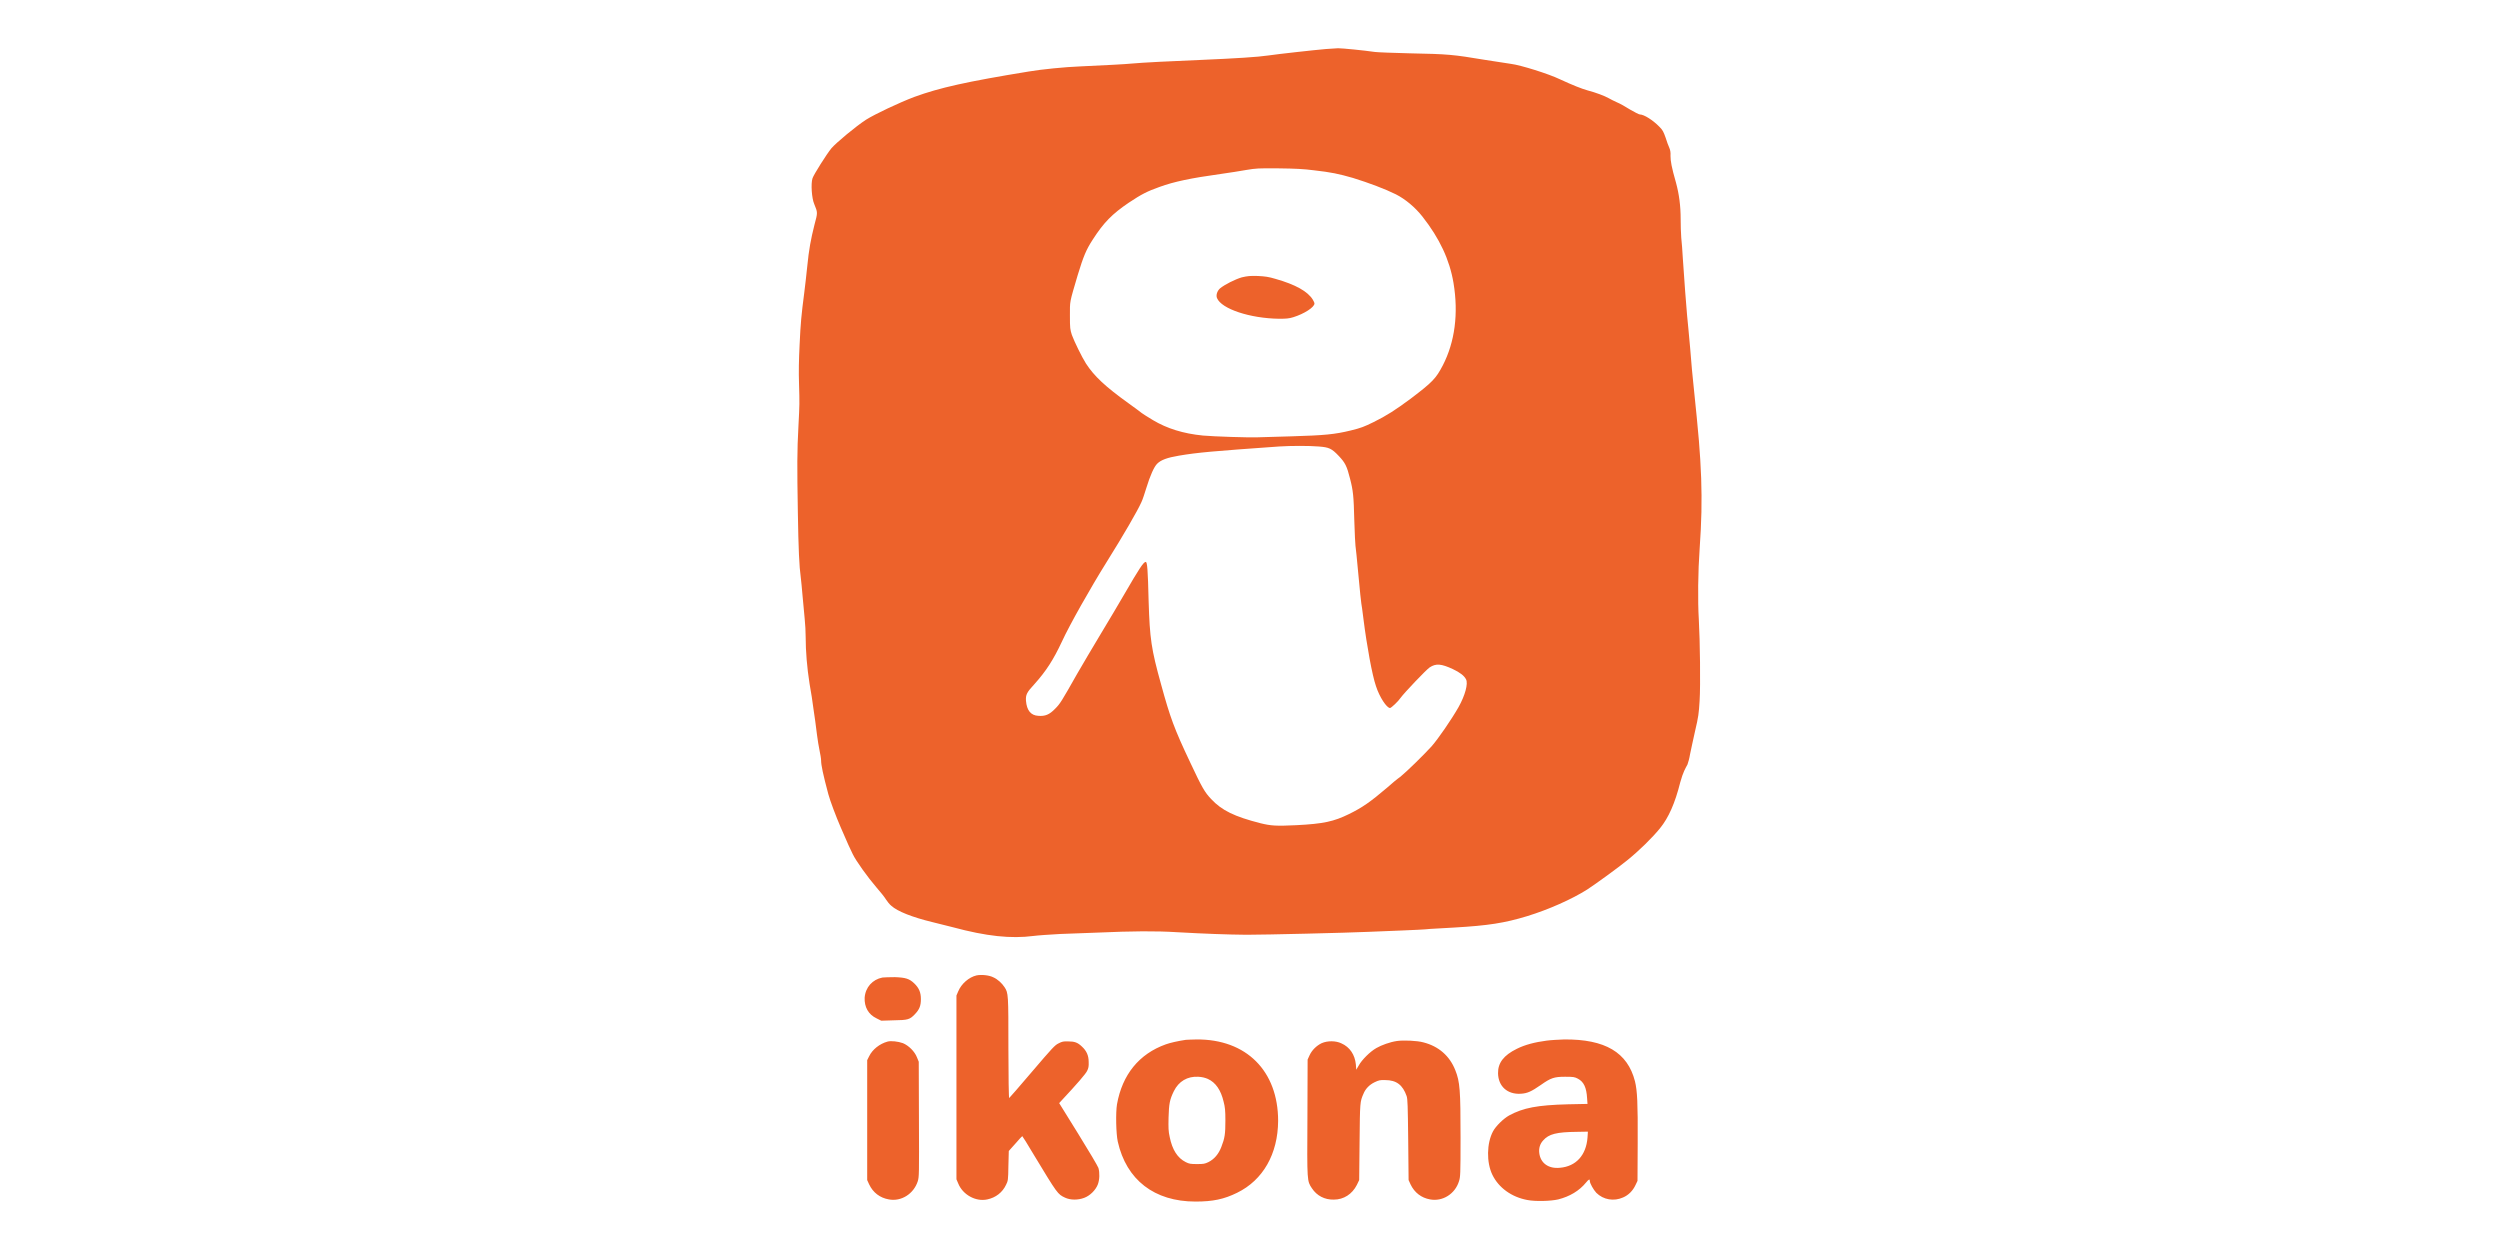
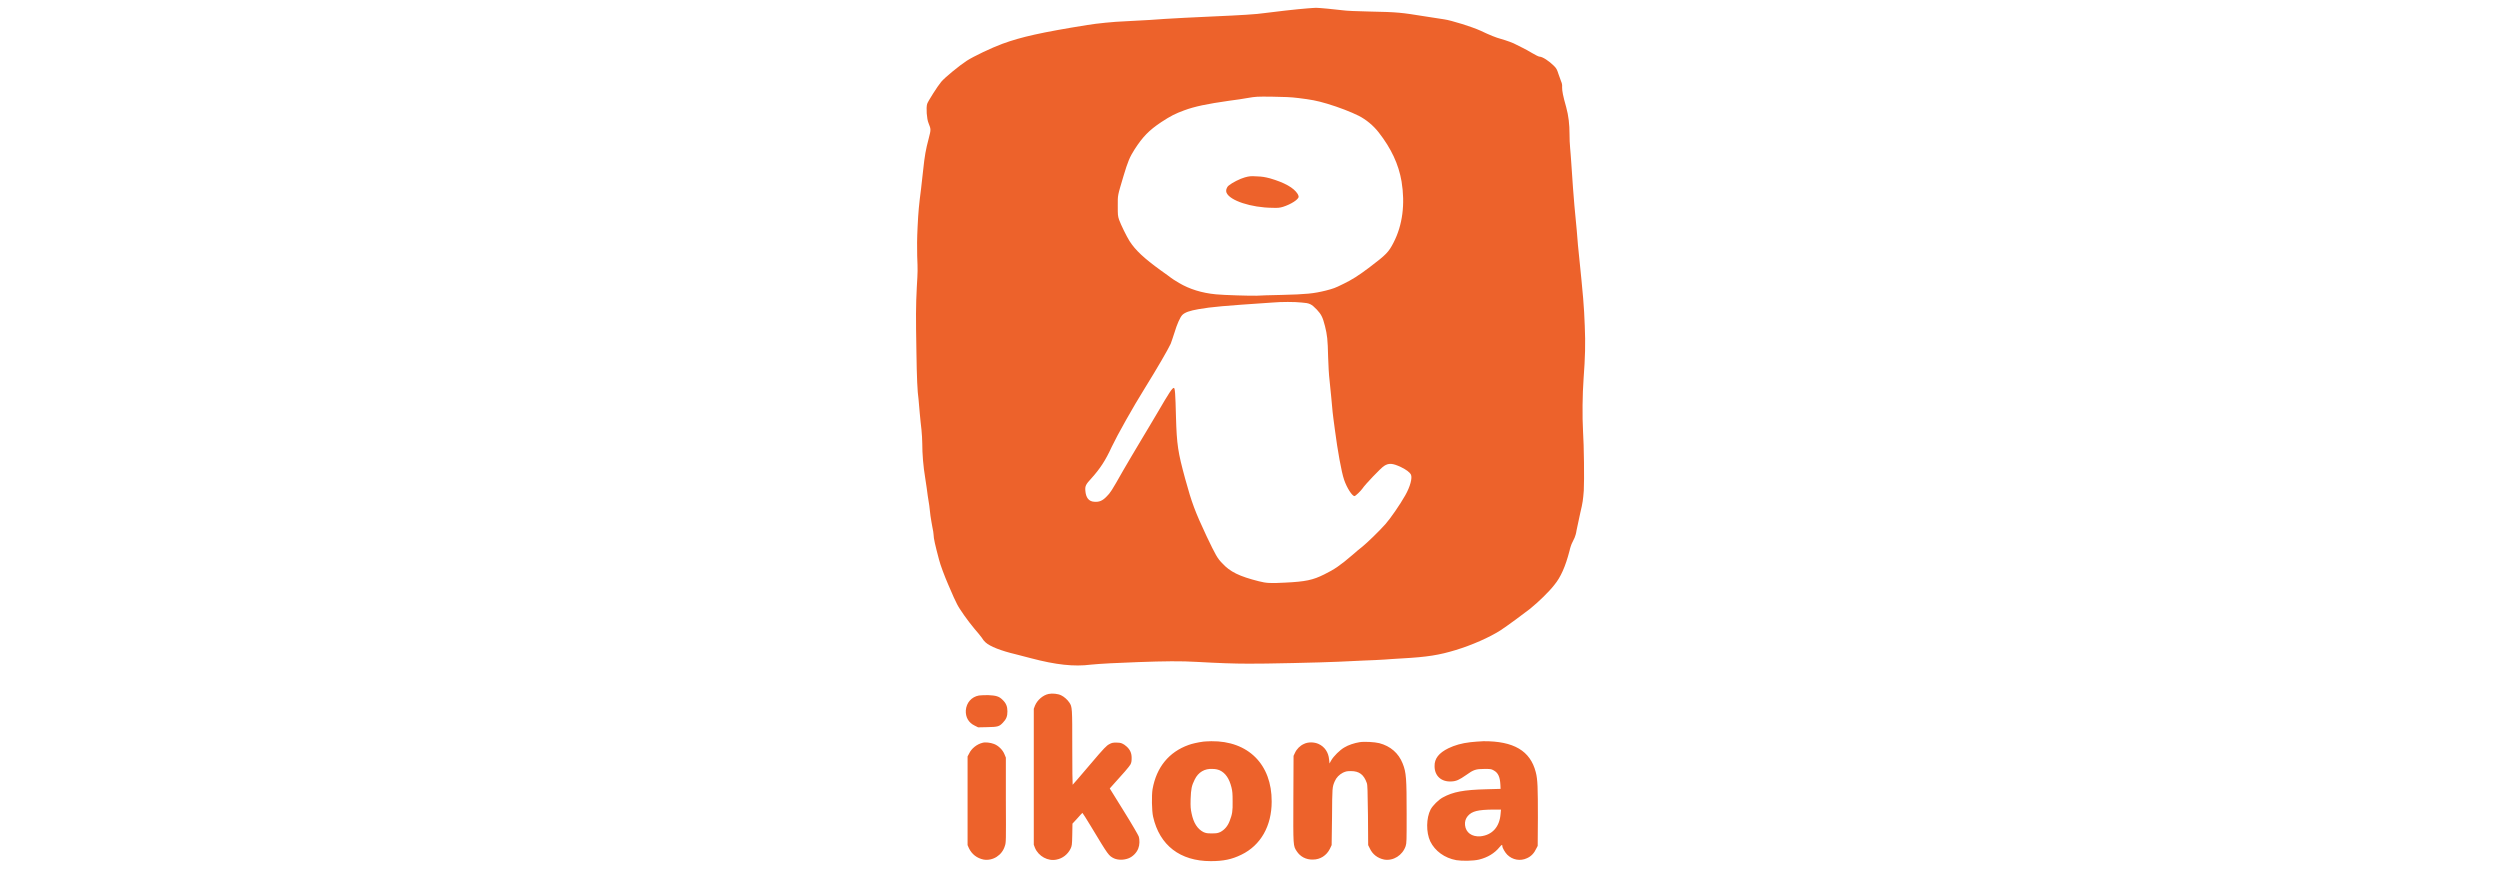
- <svg xmlns="http://www.w3.org/2000/svg" width="1280" height="640" viewBox="0 0 1280 640" fill="#ed622b">
+ <svg xmlns="http://www.w3.org/2000/svg" version="1.2" viewBox="0 0 1280 445" width="1280" height="445" fill="#ed622b">
  <g>
-     <path id="Layer" fill-rule="evenodd" d="M678.9 25.1c-5.9.5-24.8 2.6-29.5 3.3-5.3.8-16.4 1.5-35 2.3-13.1.5-30.5 1.4-34.4 1.8-4.1.4-14 .9-27 1.5-7.7.3-19.8 1.5-26.2 2.6-31.9 5.2-45.7 8.3-58.6 13-7.7 2.9-20.2 8.8-24.8 11.7-5.1 3.3-15.2 11.7-17.7 14.6-2.4 2.9-9.1 13.5-9.7 15.4-.9 2.7-.4 10.3.9 13.2 1.8 4.4 1.8 4.3.1 10.6-1.9 7.6-2.8 12.4-3.7 21.4-.4 4.1-1.1 10-1.5 13.2-1.5 11.6-1.9 15.7-2.4 26.8-.4 8-.5 13.8-.3 19.9.3 10.5.3 10.1-.3 21.8-.7 12.7-.7 20.8-.3 44.1.3 18.7.7 27.7 1.5 33.4.2 1.5.6 5.7.9 9.3.3 3.7.8 9 1.1 11.8.3 2.7.5 6.9.5 9.3 0 7.3.7 15.8 2 24 .8 4.2 1.6 9.8 1.9 12.2.4 2.5.8 5.6 1 6.9.2 1.4.6 4.5.9 7 .3 2.5.9 6.1 1.3 8 .4 1.9.8 4.2.8 5.1 0 2.4 1 7.2 3.7 17.3.9 3.4 4 11.6 6.3 16.9 3.6 8.3 5 11.5 6.2 13.8 1.6 3.4 7.7 11.9 12.1 17 2 2.3 4.2 5 4.9 6.2.7 1.1 1.9 2.6 2.8 3.3 3.1 2.8 10.6 5.8 20.9 8.3 3.1.8 7.8 2 10.4 2.6 17.4 4.7 29.9 6 41.5 4.5 2.2-.3 8.3-.7 13.6-1 5.2-.2 13.7-.5 18.9-.7 18.6-.8 29.8-.9 41.1-.2 14.4.8 25.5 1.2 35.4 1.3 9.8 0 51.4-1 62.5-1.5 4.3-.2 12.1-.5 17.3-.7 5.2-.2 11.7-.5 14.3-.8 2.7-.2 8.2-.5 12.3-.7 17.3-1 25.7-2.3 37.2-5.8 11.1-3.4 23-8.7 30.9-13.7 4.3-2.8 16-11.3 20.4-14.9 6.2-5 12.9-11.6 16.8-16.4 4.4-5.4 7.7-12.8 10.4-23.6.6-2.2 1.5-4.8 2-5.8s1.2-2.5 1.7-3.3c.3-.8 1-3.2 1.3-5.2.4-2.1 1.6-7.4 2.6-12 1.7-7.2 1.9-8.9 2.3-15.4.5-7.7.2-31-.4-41.5-.6-9.7-.4-25.2.4-36 1-14.5 1.2-24.3.8-36.5-.6-14.2-1.1-20.2-4.1-49.3-.3-2-.9-9.5-1.5-16.8-.7-7.2-1.3-14.9-1.6-17.1-.4-4.1-1.5-18.8-2.2-29.4-.2-3.4-.5-8.1-.8-10.5-.2-2.4-.3-6.7-.3-9.4 0-6.9-.8-12.9-2.4-18.8-2.3-8-2.8-11.1-2.8-13.7.1-1.8-.1-2.9-.6-4.1-.5-1-1.3-3.3-1.9-5.2-1.1-3.1-1.5-3.9-3.2-5.6-3.3-3.4-7.9-6.3-10-6.3-.5 0-2.7-1.2-5-2.5-2.2-1.4-5.2-3.1-6.7-3.7-1.4-.6-3.3-1.6-4.2-2.1-2.1-1.2-6.6-2.9-10.8-4-3.2-.9-7.7-2.7-14.2-5.7-5.8-2.8-20.2-7.3-25.1-7.9-1-.2-6.9-1.1-13-2-16.9-2.8-18.8-3-38.9-3.4-8.3-.2-16.3-.5-17.8-.7-5.4-.8-16.6-1.9-18.8-1.9-1.3.1-4 .3-6.2.4zm-6.1 62.1c8.8 1 12.6 1.8 19.9 3.9 8.1 2.5 16.6 5.7 22 8.4 4.9 2.5 9.8 6.6 13.6 11.4 8.8 11.2 13.9 22.1 15.9 34 2.6 15.7.7 30.2-5.5 42.2-3.5 6.7-5.2 8.5-16.4 17-7.8 5.8-12.5 8.8-19 12-4.9 2.4-6.4 3-11.7 4.3-8.2 2-13.4 2.5-30.3 3-7.8.2-15.6.4-17.3.5-4.1.2-22.8-.4-28.1-.9-10.1-1-18.4-3.6-25.6-7.9-2.7-1.6-5.3-3.3-5.7-3.6-.4-.4-3.5-2.6-6.9-5.1-11.7-8.4-17.5-13.8-21.7-20.3-2.1-3.3-6-11.3-7.2-14.6-.9-2.9-1-3.3-1-9.9 0-7.7-.3-6.2 4-20.8 2.9-9.5 4.3-12.9 7.6-18 5.7-8.9 10.1-13.3 18.5-19 6.6-4.4 9.6-5.9 15.8-8.1 7.4-2.7 16-4.5 31.1-6.6 4.5-.6 10.5-1.6 13.4-2.1 4.9-.8 5.9-.9 16.4-.8 8.5.1 12.8.3 18.2 1zm2.3 141.4c5.4.4 6.7 1 10.4 4.9 3.2 3.4 4.1 5.1 5.7 11.5 1.6 6.1 1.9 9 2.2 21.4.2 6.7.5 12.6.6 13 .1.4.8 7.1 1.5 14.9.7 7.7 1.4 14.4 1.5 14.7.1.3.6 3.9 1.1 8 1.7 13.6 4.5 28.9 6.4 34.3 1.8 5.6 5.5 11.2 7.2 11.2.6 0 4.3-3.5 5.4-5.2 1.8-2.5 13-14.3 14.9-15.6 3.2-2.1 5.9-1.9 11.9.9 3.6 1.7 5.8 3.4 6.7 5.2 1.2 2.2-.5 8.3-3.8 14.2-3.7 6.5-10.4 16.2-13.8 20.1-4.4 4.8-12.6 12.8-16 15.6-1.6 1.1-4.6 3.6-6.7 5.5-8.7 7.4-12.7 10.2-19.6 13.6-7.8 3.8-13 5-27.1 5.7-10.2.5-12.9.3-18.2-1-13.3-3.4-19.8-6.5-25.3-12.4-3.3-3.5-4.6-5.7-10.7-18.7-8.2-17.3-10.3-23.1-14.9-39.9-5.1-18.3-5.8-23.5-6.4-42.6-.4-16.5-.7-20.2-1.5-20.2-1.1 0-3.4 3.5-11.1 16.8-2.3 4-7.6 12.9-11.7 19.7-4.1 6.9-9.7 16.2-12.3 20.8-8.1 14.3-8.7 15.3-11.3 17.9-2.9 3-5.1 3.9-8.6 3.6q-5.7-.3-6.3-7.7c-.2-3.1.4-4.3 4.3-8.5 6-6.7 9.7-12.4 14.1-21.8 3.8-8.3 14.5-27.3 23-40.9 8.5-13.6 15.7-26 17.7-30.5.6-1.2 1.7-4.6 2.6-7.5 1.8-5.9 3.9-10.7 5.5-12.2 1.9-1.9 5.1-3.1 11.1-4.1 9.4-1.6 17.3-2.3 51.3-4.7 6.1-.4 15.4-.4 20.2 0z" />
-     <path fill-rule="evenodd" d="M635.8 142c-3.4 1-8.8 3.7-11.2 5.7-1.4 1.3-2.1 3.4-1.5 4.9 2.3 5.6 17 10.4 31.7 10.6 3.8 0 5.1-.1 7.4-.8 5.5-1.7 10.8-5.1 10.8-7 0-.4-.4-1.2-.8-1.9-2.6-4.3-8.9-7.8-19.1-10.7-3.7-1.1-5.3-1.3-9.1-1.5-4.1-.1-5.1 0-8.2.7zM500 499.4c-3.9.9-7.8 4.3-9.4 8.2l-.9 2.1v94.1l.9 2.1c2.3 5.8 9 9.5 14.9 8.2 4.3-.9 7.8-3.6 9.6-7.5 1-2 1.1-2.3 1.2-9.7l.2-7.6 3.4-3.8c1.8-2.1 3.4-3.8 3.5-3.8.1 0 2.7 4.1 5.7 9.2 12.4 20.5 12.4 20.5 16.2 22.3 2.8 1.3 6.6 1.3 9.8.1 3-1.1 5.9-4 7-6.9.9-2.4 1-5.9.3-8.4-.3-.9-4.9-8.7-10.3-17.4l-9.8-15.8.9-1c8.5-9.1 12.7-14 13.4-15.5.7-1.4.9-2.3.8-4.6 0-3.3-1.1-5.7-3.5-7.9-2.2-2.1-3.8-2.6-7-2.6-2.4-.1-3.2.1-4.9 1-1.9.9-3.1 2.2-13.6 14.5-6.3 7.4-11.6 13.5-11.7 13.5-.2.1-.4-11.2-.4-25.4 0-27.7 0-28.4-2-31.4-1.3-2-3.6-4.1-5.7-5-2.1-1.1-6-1.5-8.6-1zm-48.2 1.1c-5.1 1-8.7 5-9.1 10.3-.2 4.8 1.9 8.6 6.1 10.6l2.4 1.2 6.4-.2c7.3-.1 8.2-.4 10.8-3.1 2.4-2.5 3.1-4.4 3.1-7.8 0-3.4-1-5.7-3.4-8-2.5-2.4-4.4-3-9.9-3.2-2.7 0-5.6.1-6.4.2zm155.3 31.9c-4 .6-8 1.5-10.2 2.3-13.7 4.9-22.3 15.5-25 30.7-.7 4.2-.5 15 .4 19.1 4.4 19.6 18.7 30.7 39.8 30.7 8.9 0 14.6-1.2 21.3-4.5 13.3-6.5 20.9-19.9 21-36.8 0-25.6-16.3-41.9-41.8-41.7-2.5.1-5 .1-5.5.2zm11.3 20c4 1.8 6.7 5.7 8.1 11.7.7 2.7.9 4.4.9 9.6 0 6.9-.3 9-2.1 13.6-1.4 3.6-3.6 6.2-6.6 7.7-1.9.9-2.5 1-5.8 1s-4-.1-5.8-1c-4.2-2.1-6.9-6.3-8.2-12.8-.7-3.1-.7-4.7-.6-10 .2-7.1.6-9.2 2.7-13.5 2.5-5.1 7-7.7 12.5-7.4 2 .1 3.5.5 4.9 1.1zm173.5-19.6c-6.1.8-11.1 2.1-15.3 4.2-6.7 3.3-9.7 7.2-9.6 12.5.1 6.7 4.8 10.9 11.6 10.5 3.4-.2 5.4-1.1 10.3-4.5 5.1-3.6 6.8-4.2 12.4-4.2 4.3 0 4.9.1 6.6 1 3 1.6 4.4 4.5 4.7 10.1l.2 2.8-9.9.2c-15.8.4-23 1.8-30.2 5.7-2.9 1.6-6.9 5.5-8.3 8.2-3.2 6-3.4 15.8-.3 22.2 3.2 6.6 9.8 11.4 17.9 12.9 4.1.8 11.9.6 15.8-.3 5.9-1.5 10.8-4.4 14.3-8.7 1.4-1.7 1.9-1.9 1.9-.7s1.9 4.5 3.3 6c3.6 3.6 9 4.5 13.7 2.4 2.8-1.2 5-3.4 6.4-6.4l1-2.1.1-19.4c.1-20.5-.2-26.7-1.4-31.6-3.8-14.8-15.3-21.6-36.3-21.4-2.7.1-6.7.3-8.9.6zm20.9 49.7c-.7 9-5.9 14.7-14.1 15.4-5.9.6-10-2.4-10.6-7.6-.3-2.4.4-4.7 2-6.4 2.9-3.3 6.8-4.3 17.5-4.4l5.4-.1zM715.2 533c-3.5.5-7.9 2.1-10.5 3.6-3.2 1.8-7.5 6.1-9 8.9l-1.3 2.2-.2-2.7c-.5-5-3.1-8.9-7.4-10.8-2.9-1.4-7.1-1.4-10.1-.1-2.7 1.3-5 3.6-6.2 6.2l-1 2.2-.1 29.7c-.2 33-.2 32.4 2.3 36.2 2.5 3.8 6.5 5.9 11.2 5.8 5.1 0 9.4-2.8 11.8-7.5l1.2-2.5.2-19.5c.2-20.5.2-20.6 2-24.7 1-2.5 3-4.6 5.7-5.9 2.1-1 2.8-1.2 5.4-1.1 5.8 0 9 2.5 11 8.2.5 1.5.6 4.8.8 22.4l.2 20.6 1 2.2c2 4.2 5.5 6.9 10 7.7 6.4 1.2 12.8-2.8 14.8-9.3.7-2.2.8-3.3.8-22.3 0-24.4-.3-28.6-2.7-34.6-2.9-7.3-8.5-12.2-16.3-14.2-3.2-.9-10.3-1.2-13.6-.7zm-260.8.3c-4 1.1-7.7 4-9.4 7.5l-1 2v61.4l1 2.2c2 4.2 5.5 6.9 10.1 7.7 6.3 1.2 12.7-2.8 14.8-9.3.7-2.4.7-3.2.6-31.8l-.1-29.4-.9-2.2c-1.2-3.1-4.3-6.1-7.2-7.3-2.5-.9-6.1-1.3-7.9-.8z" />
+     <path fill-rule="evenodd" d="m669.3 4.3c-4.4 0.3-18.4 1.9-21.9 2.4-3.9 0.6-12.1 1.1-25.9 1.7-9.6 0.4-22.5 1.1-25.4 1.3-3 0.3-10.4 0.7-20 1.2-5.7 0.2-14.6 1.1-19.4 1.9-23.6 3.8-33.8 6.1-43.4 9.6-5.7 2.1-14.9 6.5-18.3 8.7-3.7 2.4-11.3 8.6-13.1 10.8-1.8 2.1-6.8 10-7.2 11.3-0.6 2-0.2 7.7 0.7 9.8 1.3 3.3 1.3 3.2 0.1 7.9-1.5 5.6-2.1 9.1-2.8 15.8-0.3 3-0.8 7.4-1.1 9.8-1.1 8.6-1.4 11.6-1.8 19.8-0.3 6-0.3 10.2-0.2 14.7 0.3 7.8 0.3 7.5-0.2 16.1-0.5 9.5-0.5 15.4-0.2 32.7 0.2 13.9 0.5 20.5 1.1 24.7 0.1 1.1 0.4 4.2 0.6 6.9 0.3 2.8 0.6 6.7 0.9 8.7 0.2 2 0.4 5.2 0.4 6.9 0 5.4 0.5 11.7 1.5 17.7 0.5 3.2 1.1 7.3 1.3 9.1 0.3 1.8 0.6 4.1 0.8 5.1 0.1 1 0.4 3.3 0.6 5.2 0.3 1.8 0.7 4.5 1 5.9 0.3 1.4 0.6 3.1 0.6 3.8 0 1.8 0.8 5.3 2.8 12.8 0.6 2.5 2.9 8.6 4.6 12.5 2.6 6.1 3.7 8.5 4.6 10.2 1.2 2.5 5.7 8.8 8.9 12.6 1.5 1.7 3.1 3.7 3.7 4.5 0.5 0.9 1.4 2 2 2.5 2.3 2.1 7.9 4.3 15.5 6.1 2.3 0.6 5.8 1.5 7.7 2 12.9 3.4 22.1 4.4 30.7 3.3 1.7-0.2 6.2-0.5 10-0.7 3.9-0.2 10.2-0.4 14.1-0.6 13.7-0.5 22-0.6 30.4-0.1 10.7 0.6 18.8 0.9 26.2 0.9 7.2 0.1 38-0.6 46.2-1 3.2-0.2 9-0.4 12.8-0.6 3.9-0.1 8.7-0.4 10.6-0.5 2-0.2 6.1-0.4 9.1-0.6 12.8-0.7 19-1.7 27.5-4.3 8.2-2.5 17.1-6.4 22.9-10.1 3.2-2.1 11.8-8.4 15.1-11 4.5-3.7 9.6-8.6 12.4-12.2 3.3-4 5.7-9.4 7.8-17.5 0.3-1.5 1-3.5 1.4-4.2 0.4-0.8 0.9-1.9 1.2-2.5 0.3-0.6 0.8-2.3 1-3.8 0.3-1.6 1.2-5.5 1.9-8.9 1.3-5.4 1.4-6.6 1.8-11.4 0.3-5.7 0.1-22.9-0.4-30.7-0.4-7.1-0.3-18.6 0.3-26.7 0.8-10.7 1-17.9 0.6-27-0.4-10.5-0.8-14.9-3-36.5-0.2-1.4-0.7-7-1.1-12.3-0.5-5.4-1-11.1-1.2-12.7-0.3-3-1.1-13.9-1.6-21.8-0.2-2.5-0.4-6-0.6-7.8-0.2-1.7-0.3-4.9-0.3-6.9 0-5.1-0.5-9.5-1.7-13.9-1.7-6-2.1-8.3-2.1-10.2 0.1-1.3-0.1-2.1-0.5-3-0.3-0.7-0.9-2.4-1.4-3.9-0.7-2.2-1-2.8-2.3-4.1-2.5-2.5-5.9-4.7-7.4-4.7-0.4 0-2-0.8-3.7-1.8-1.6-1-3.9-2.2-4.9-2.7-1.1-0.5-2.5-1.2-3.2-1.6-1.5-0.9-4.9-2.1-8-3-2.3-0.6-5.6-1.9-10.4-4.2-4.4-2-15-5.3-18.6-5.8-0.8-0.1-5.1-0.8-9.7-1.5-12.5-2-13.8-2.2-28.7-2.5-6.2-0.1-12.1-0.4-13.2-0.6-4-0.5-12.3-1.3-14-1.3-0.9 0-2.9 0.2-4.5 0.3zm-4.5 45.9c6.5 0.8 9.3 1.3 14.7 2.9 6 1.8 12.2 4.2 16.2 6.2 3.7 1.9 7.4 4.9 10.2 8.5 6.4 8.2 10.2 16.3 11.7 25.1 1.9 11.6 0.5 22.4-4.1 31.3-2.5 4.9-3.8 6.2-12.1 12.5-5.7 4.3-9.2 6.6-14.1 8.9-3.6 1.8-4.7 2.2-8.6 3.2-6.1 1.5-9.9 1.9-22.5 2.2-5.7 0.1-11.5 0.3-12.8 0.4-3 0.1-16.9-0.3-20.8-0.7-7.4-0.7-13.6-2.7-18.9-5.8-2-1.2-3.9-2.4-4.2-2.7-0.3-0.3-2.6-1.9-5.1-3.7-8.7-6.3-13-10.3-16.1-15.1-1.5-2.4-4.4-8.3-5.3-10.8-0.7-2.1-0.7-2.5-0.7-7.3 0-5.7-0.2-4.6 3-15.4 2.1-7 3.1-9.5 5.6-13.4 4.2-6.5 7.4-9.8 13.7-14 4.9-3.2 7.1-4.3 11.7-6 5.4-2 11.7-3.3 22.9-4.9 3.4-0.4 7.8-1.1 10-1.5 3.6-0.6 4.3-0.7 12.1-0.6 6.3 0.1 9.5 0.2 13.5 0.7zm1.7 104.7c4 0.3 4.9 0.7 7.7 3.6 2.3 2.5 3 3.8 4.2 8.5 1.1 4.5 1.4 6.6 1.6 15.8 0.2 5 0.4 9.3 0.5 9.6 0 0.3 0.5 5.3 1.1 11 0.5 5.8 1 10.7 1.1 10.9 0 0.3 0.4 2.9 0.8 6 1.3 10 3.3 21.4 4.7 25.4 1.4 4.1 4.1 8.3 5.3 8.3 0.5 0 3.2-2.6 4.1-3.9 1.2-1.9 9.5-10.6 11-11.5 2.4-1.6 4.4-1.5 8.8 0.6 2.6 1.3 4.3 2.5 5 3.8 0.8 1.7-0.4 6.2-2.9 10.6-2.7 4.8-7.7 12-10.2 14.8-3.2 3.6-9.3 9.5-11.9 11.6-1.1 0.8-3.3 2.7-4.9 4.1-6.4 5.5-9.4 7.5-14.5 10-5.8 2.9-9.6 3.7-20 4.2-7.6 0.4-9.6 0.3-13.5-0.7-9.9-2.5-14.7-4.8-18.7-9.2-2.5-2.5-3.4-4.2-8-13.8-6-12.8-7.6-17.1-11-29.5-3.7-13.6-4.3-17.4-4.7-31.6-0.3-12.1-0.5-14.9-1.1-14.9-0.8 0-2.5 2.6-8.2 12.4-1.8 3-5.6 9.5-8.7 14.6-3.1 5.1-7.1 12-9.1 15.4-6 10.6-6.5 11.3-8.4 13.2-2.1 2.2-3.8 2.9-6.3 2.7q-4.2-0.2-4.6-5.7c-0.2-2.3 0.2-3.2 3.1-6.3 4.4-4.9 7.2-9.1 10.4-16.1 2.9-6.1 10.8-20.2 17.1-30.3 6.2-10 11.6-19.3 13.1-22.5 0.4-1 1.2-3.5 1.9-5.6 1.3-4.4 2.9-7.9 4-9.1 1.4-1.4 3.8-2.2 8.3-3 6.9-1.2 12.7-1.7 37.9-3.4 4.5-0.4 11.4-0.4 15 0z" />
+     <path fill-rule="evenodd" d="m637.4 90.8c-2.5 0.7-6.5 2.7-8.3 4.2-1.1 0.9-1.6 2.5-1.1 3.7 1.7 4 12.6 7.6 23.5 7.7 2.8 0.1 3.7 0 5.4-0.5 4.1-1.3 8-3.8 8-5.2 0-0.3-0.2-0.9-0.5-1.4-2-3.2-6.7-5.8-14.2-8-2.8-0.7-3.9-0.9-6.8-1-3-0.2-3.7-0.1-6 0.5zm-100.5 264.5c-2.9 0.6-5.8 3.1-7 6l-0.6 1.6v69.6l0.6 1.6c1.8 4.3 6.7 7 11.1 6 3.1-0.6 5.7-2.7 7.1-5.5 0.7-1.5 0.8-1.8 0.9-7.2l0.1-5.7 2.5-2.7c1.4-1.6 2.5-2.8 2.6-2.8 0.1 0 2 3 4.3 6.8 9.1 15.1 9.1 15.1 11.9 16.5 2.1 0.9 4.9 0.9 7.3 0 2.2-0.8 4.3-2.9 5.1-5.1 0.7-1.7 0.8-4.4 0.2-6.2-0.2-0.6-3.6-6.5-7.6-12.9l-7.2-11.6 0.7-0.8c6.2-6.8 9.3-10.4 9.9-11.5 0.5-1 0.6-1.7 0.6-3.4 0-2.4-0.8-4.2-2.6-5.8-1.7-1.5-2.8-2-5.2-2-1.7 0-2.4 0.1-3.6 0.8-1.4 0.7-2.4 1.6-10.1 10.7-4.6 5.5-8.6 10-8.7 10.1-0.1 0-0.2-8.4-0.2-18.9 0-20.5 0-21-1.5-23.2-1-1.5-2.7-3-4.2-3.7-1.6-0.8-4.5-1.1-6.4-0.7zm-35.7 0.8c-3.8 0.7-6.4 3.7-6.7 7.6-0.2 3.5 1.4 6.3 4.5 7.8l1.8 0.9 4.7-0.1c5.4-0.1 6.1-0.3 8-2.3 1.8-1.9 2.3-3.3 2.3-5.8 0-2.5-0.7-4.2-2.5-5.9-1.8-1.8-3.3-2.2-7.4-2.4-2 0-4.1 0.1-4.7 0.2zm115 23.6c-3 0.4-6 1.1-7.6 1.7-10.1 3.6-16.5 11.4-18.5 22.7-0.5 3.1-0.4 11.1 0.3 14.1 3.3 14.6 13.8 22.7 29.5 22.7 6.5 0 10.8-0.9 15.7-3.3 9.9-4.8 15.5-14.7 15.5-27.2 0.1-19-12-31.1-30.9-30.9-1.8 0.1-3.6 0.1-4 0.2zm8.3 14.7c3 1.4 4.9 4.3 6 8.7 0.5 2 0.6 3.3 0.6 7.1 0.1 5.1-0.2 6.7-1.5 10.1-1 2.7-2.7 4.6-4.8 5.7-1.4 0.6-1.9 0.7-4.4 0.7-2.4 0-2.9-0.1-4.3-0.7-3-1.6-5-4.6-6-9.5-0.5-2.3-0.6-3.4-0.5-7.4 0.2-5.2 0.5-6.8 2.1-10 1.8-3.7 5.1-5.7 9.2-5.4 1.5 0 2.6 0.3 3.6 0.7zm128.4-14.4c-4.5 0.5-8.2 1.6-11.3 3.1-4.9 2.4-7.2 5.3-7.1 9.2 0 5 3.5 8.1 8.6 7.8 2.5-0.1 4-0.8 7.6-3.3 3.7-2.7 5-3.1 9.2-3.1 3.2 0 3.6 0 4.8 0.7 2.3 1.2 3.3 3.3 3.5 7.4l0.1 2.1-7.3 0.2c-11.6 0.3-17 1.3-22.3 4.2-2.2 1.2-5.1 4.1-6.2 6.1-2.3 4.4-2.4 11.7-0.2 16.4 2.4 4.9 7.3 8.5 13.3 9.6 3 0.5 8.8 0.4 11.7-0.3 4.4-1.1 7.9-3.2 10.5-6.4 1.1-1.3 1.4-1.4 1.4-0.5 0 0.9 1.4 3.3 2.5 4.4 2.7 2.7 6.7 3.4 10.1 1.8 2.1-0.9 3.7-2.6 4.7-4.8l0.8-1.5 0.1-14.4c0-15.2-0.1-19.7-1.1-23.4-2.8-10.9-11.3-15.9-26.8-15.8-2 0.1-5 0.3-6.6 0.5zm15.4 36.7c-0.5 6.7-4.3 10.9-10.4 11.5-4.3 0.3-7.4-1.9-7.8-5.7-0.2-1.8 0.3-3.4 1.4-4.7 2.2-2.5 5.1-3.2 13-3.3h4zm-72.2-36.7c-2.6 0.4-5.9 1.5-7.8 2.7-2.3 1.3-5.5 4.5-6.7 6.6l-0.9 1.6-0.2-2c-0.3-3.7-2.3-6.6-5.4-8-2.2-1-5.3-1.1-7.5 0-2 0.9-3.7 2.6-4.6 4.6l-0.7 1.5-0.1 22c-0.1 24.5-0.1 24 1.7 26.8 1.8 2.8 4.8 4.4 8.3 4.3 3.8 0 7-2.1 8.7-5.5l0.9-1.9 0.2-14.4c0.1-15.2 0.1-15.3 1.4-18.3 0.8-1.9 2.3-3.4 4.2-4.4 1.6-0.7 2.1-0.8 4.1-0.8 4.2 0 6.6 1.8 8.1 6.1 0.4 1.1 0.4 3.6 0.6 16.6l0.1 15.2 0.8 1.6c1.4 3.1 4 5.1 7.4 5.8 4.7 0.8 9.4-2.2 11-6.9 0.5-1.7 0.5-2.5 0.5-16.5 0-18.1-0.2-21.2-2-25.7-2.1-5.4-6.3-9-12-10.5-2.4-0.6-7.7-0.9-10.1-0.5zm-193 0.3c-2.9 0.7-5.7 2.9-6.9 5.5l-0.8 1.5v45.4l0.7 1.6c1.5 3.1 4.1 5.1 7.5 5.8 4.7 0.8 9.5-2.2 10.9-7 0.6-1.7 0.6-2.3 0.5-23.5v-21.7l-0.7-1.7c-0.9-2.3-3.2-4.5-5.4-5.3-1.8-0.7-4.5-1-5.8-0.6z" />
  </g>
</svg>
